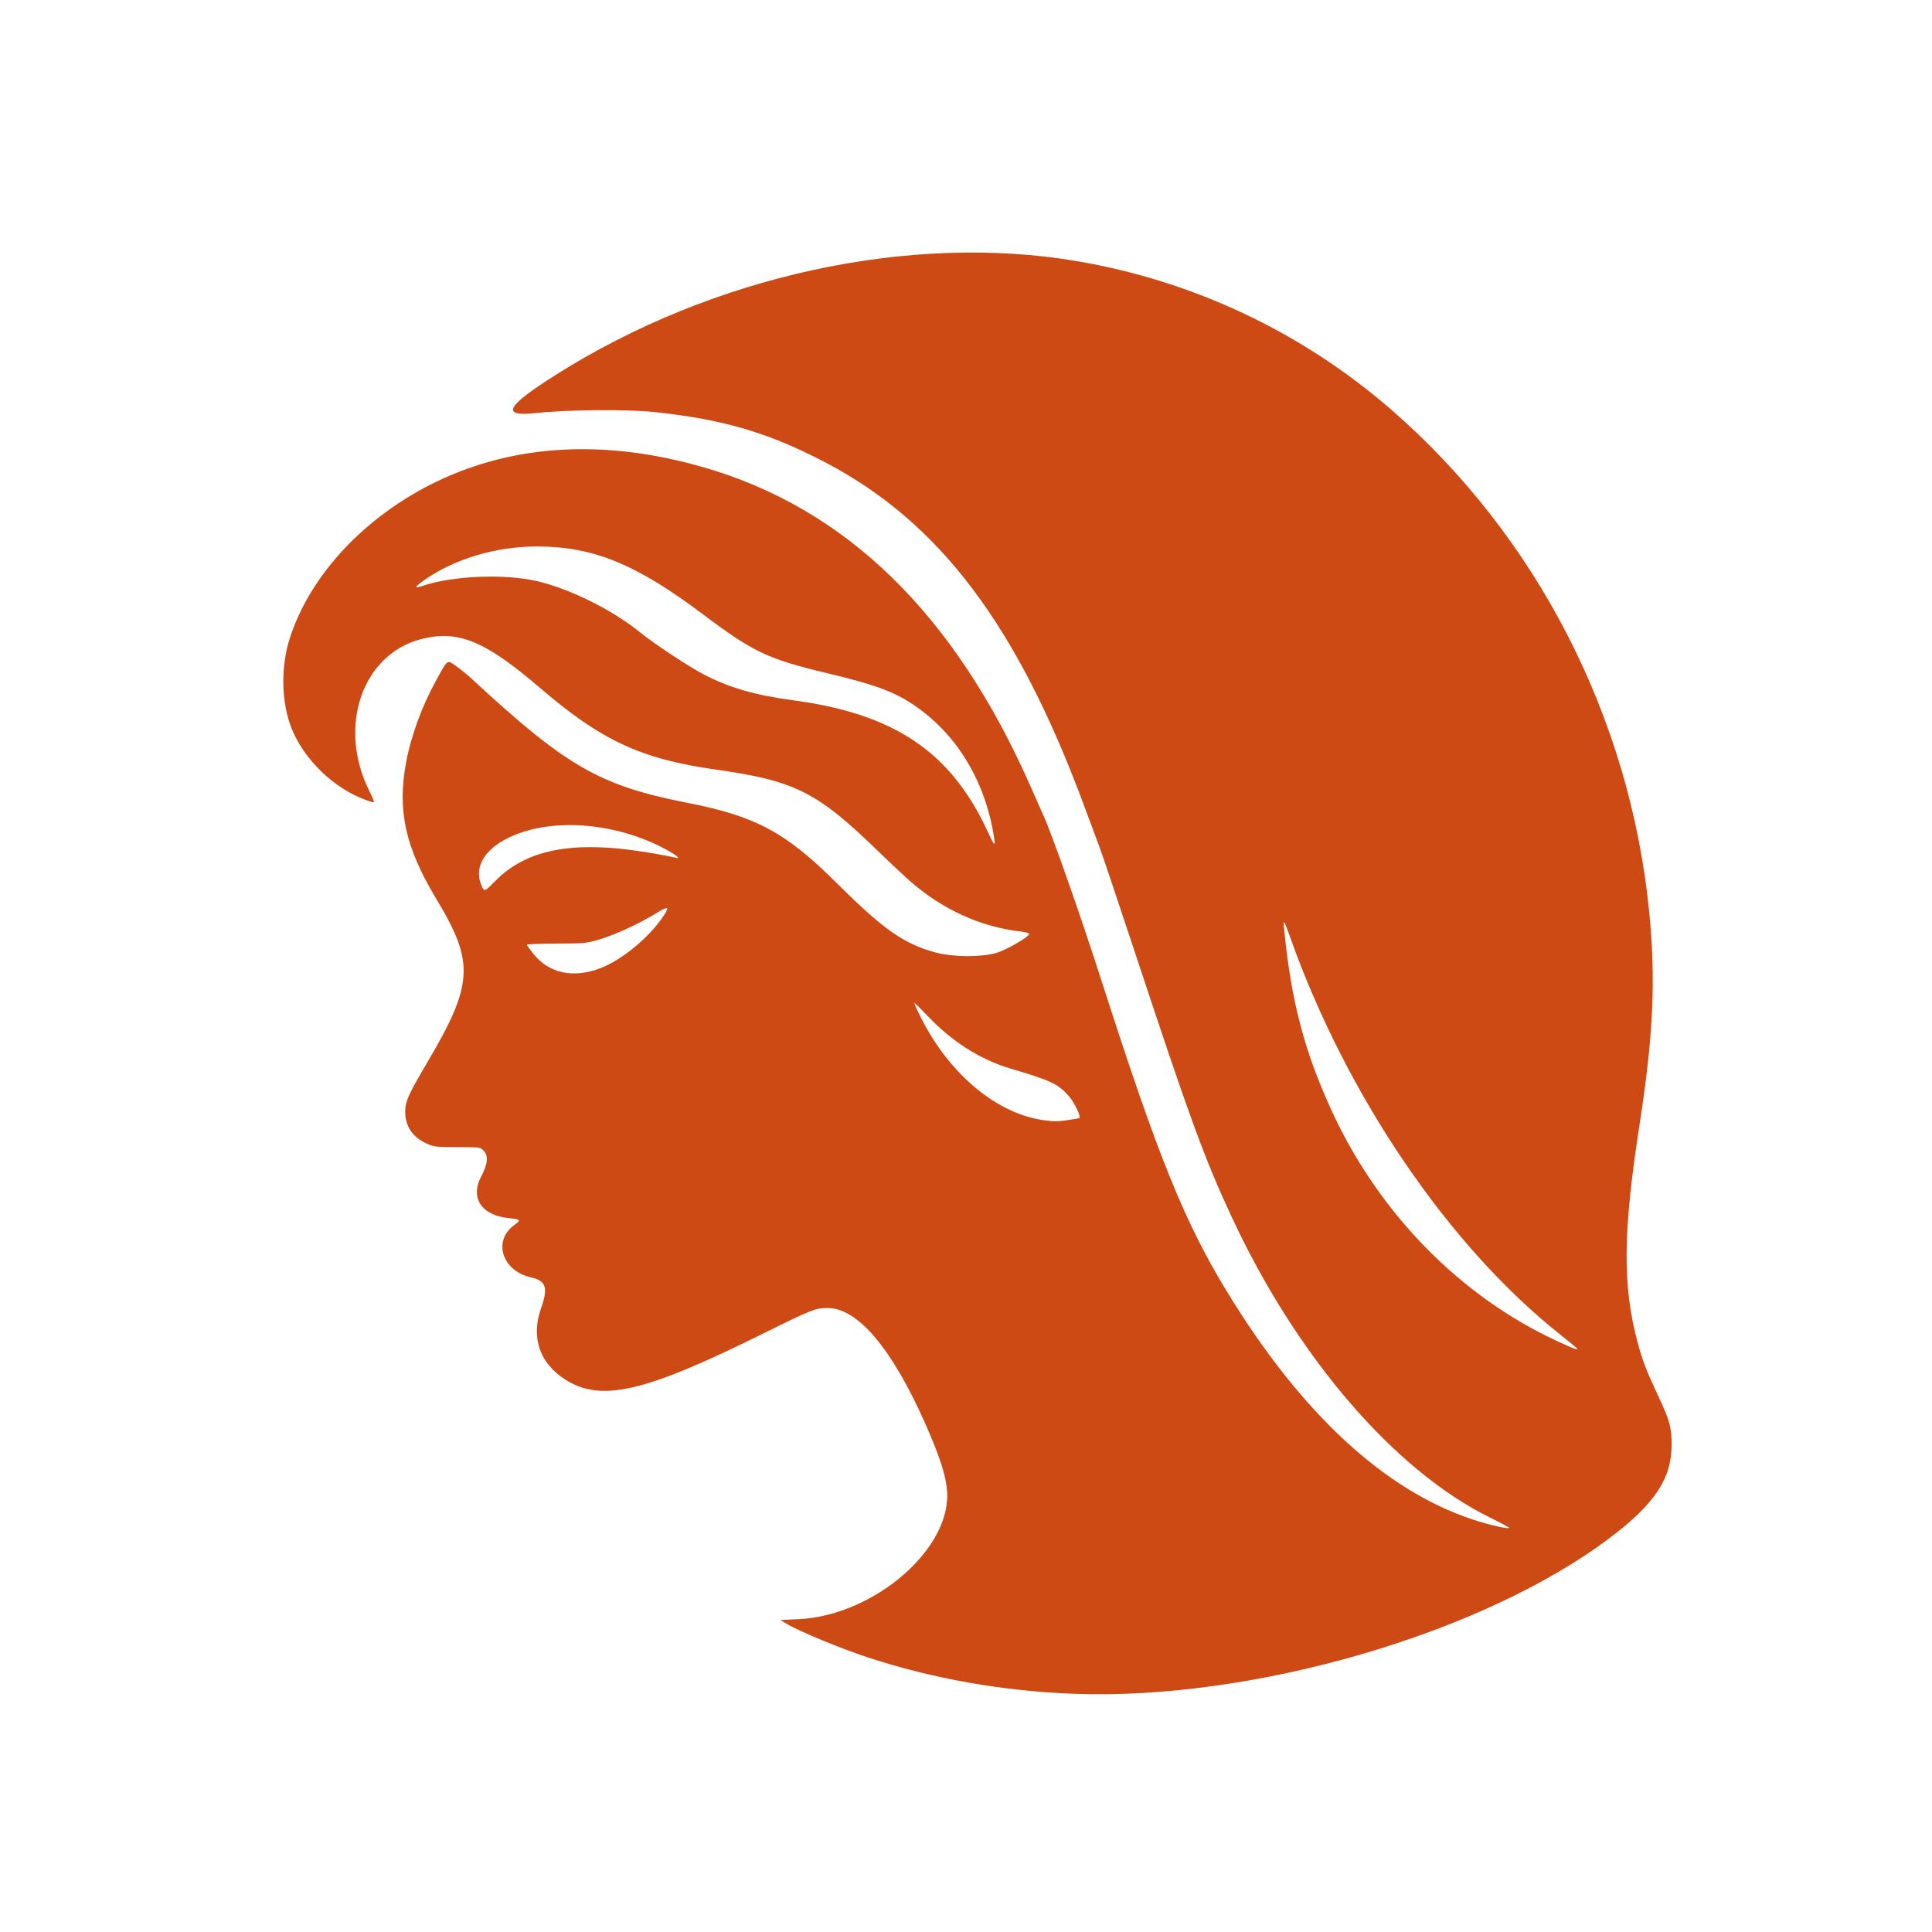
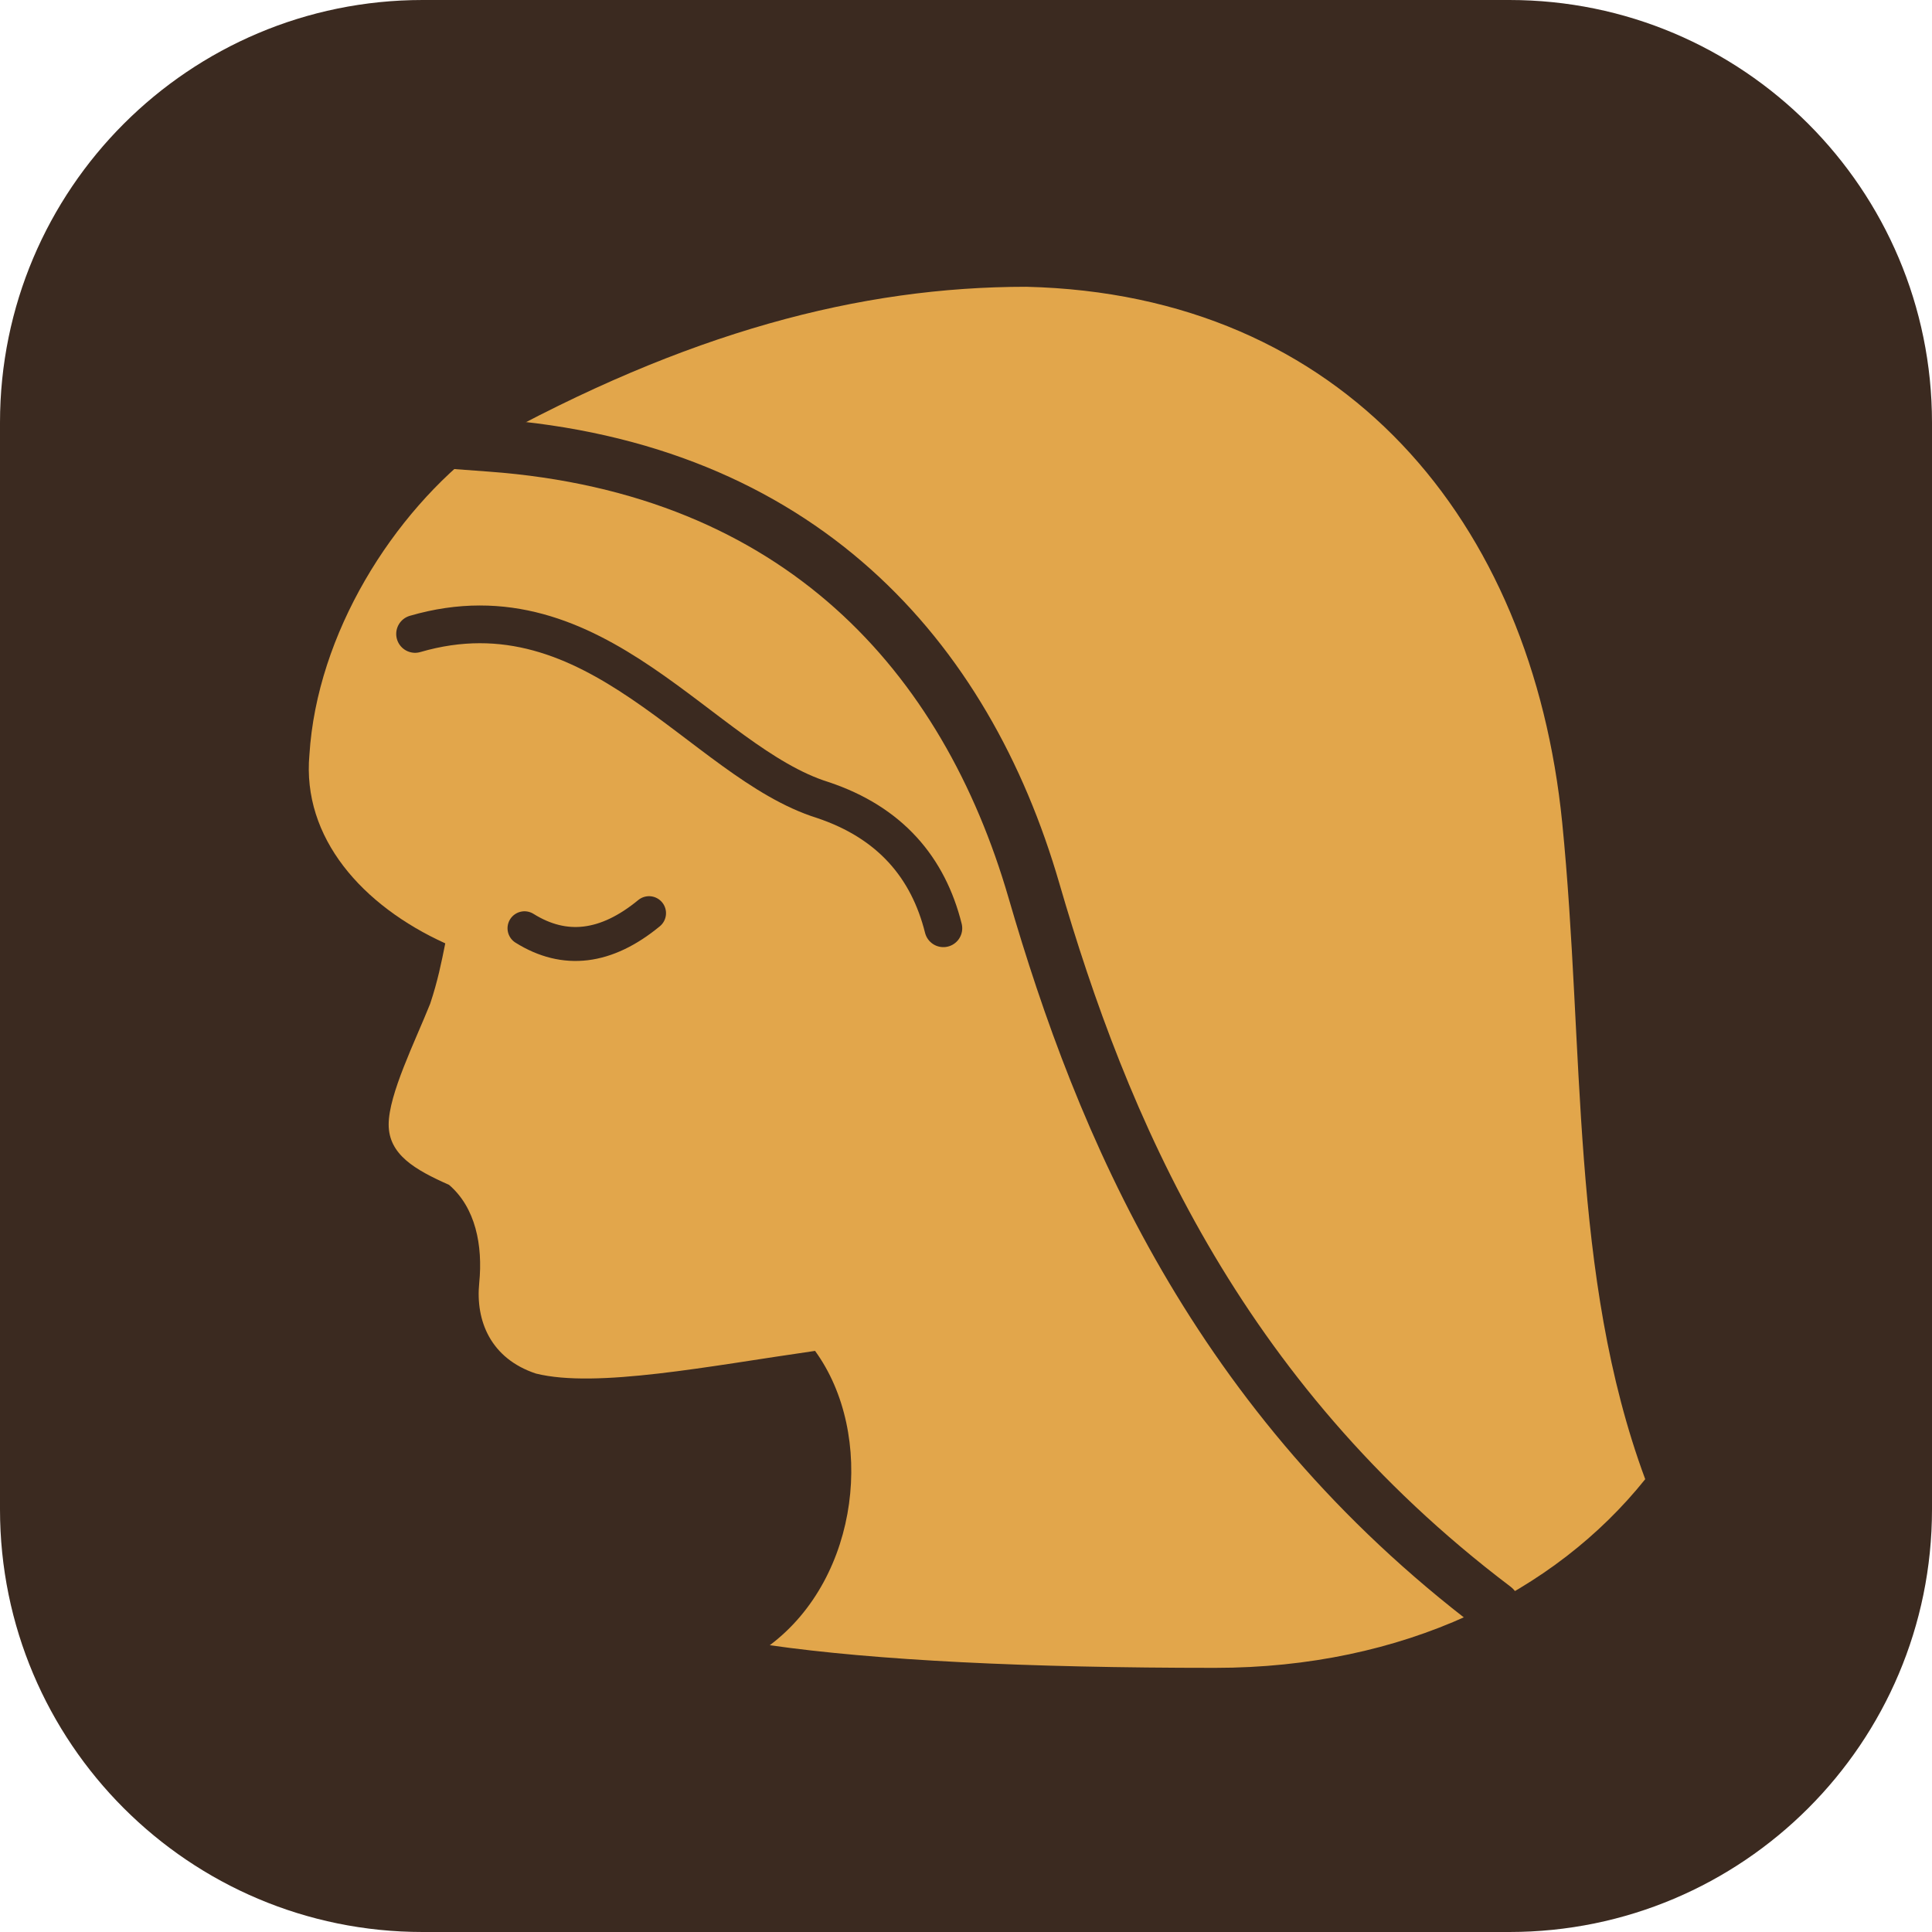
- <svg xmlns="http://www.w3.org/2000/svg" width="1024" height="1024" viewBox="0 0 1254 1254" role="img" aria-labelledby="title desc">
-   <path fill="#CE4A14" fill-rule="evenodd" d="M697.00,1099.39 C650.83,1097.65 605.32,1089.60 562.96,1075.67 C545.88,1070.05 518.82,1058.87 511.00,1054.19 L506.50,1051.50 L518.50,1050.93 C564.23,1048.77 612.38,1010.03 614.74,973.50 C615.46,962.42 611.59,948.91 600.55,924.00 C578.99,875.32 556.75,849.00 537.19,849.00 C529.21,849.00 527.02,849.87 494.58,865.94 C418.48,903.66 390.29,910.20 367.07,895.54 C350.15,884.87 344.45,868.01 351.27,848.83 C355.91,835.80 354.41,831.30 344.69,829.13 C325.76,824.89 319.61,805.25 334.00,795.00 C338.25,791.97 337.80,791.35 330.94,790.73 C312.63,789.07 304.87,777.68 312.39,763.51 C316.59,755.58 317.12,750.12 314.00,747.00 C311.52,744.52 312.34,744.63 295.50,744.56 C282.28,744.50 281.18,744.35 275.85,741.73 C267.39,737.57 263.00,730.65 263.00,721.48 C263.00,714.97 265.07,710.36 277.29,689.67 C307.28,638.87 308.09,624.82 283.41,583.85 C263.02,550.01 257.73,526.09 263.64,494.50 C266.74,477.93 273.78,458.63 282.62,442.50 C290.84,427.50 289.96,428.20 295.68,432.06 C298.33,433.85 303.22,437.84 306.54,440.91 C367.68,497.51 389.34,509.96 446.00,521.05 C490.62,529.79 509.92,540.16 543.11,573.19 C573.32,603.26 586.66,612.63 607.17,618.21 C618.20,621.21 636.23,621.40 646.32,618.62 C652.91,616.80 668.00,608.11 668.00,606.14 C668.00,605.64 665.41,604.93 662.25,604.57 C636.79,601.66 612.25,590.57 591.50,572.62 C587.65,569.29 577.75,560.02 569.50,552.02 C530.18,513.90 515.95,506.79 464.50,499.49 C416.01,492.61 390.35,480.69 350.50,446.50 C314.72,415.81 297.10,408.61 273.16,414.89 C234.94,424.92 218.99,471.89 239.70,513.35 C241.59,517.12 242.93,520.40 242.70,520.64 C242.46,520.88 239.84,520.16 236.88,519.05 C216.36,511.36 197.42,493.00 189.33,472.96 C182.47,455.99 182.08,432.49 188.33,413.50 C204.41,364.66 251.42,321.23 308.56,302.43 C353.12,287.76 402.45,287.93 455.41,302.94 C548.71,329.38 619.54,398.24 668.92,510.50 C672.31,518.20 675.98,526.47 677.09,528.87 C682.81,541.35 701.20,593.70 715.56,638.39 C751.73,750.97 768.75,793.06 796.56,838.63 C844.61,917.39 898.78,967.51 956.26,986.38 C966.60,989.78 978.77,992.56 979.61,991.73 C979.83,991.51 974.37,988.56 967.48,985.19 C905.10,954.62 841.37,880.42 799.09,789.13 C781.54,751.24 772.26,725.85 737.09,619.50 C726.00,585.95 715.40,554.45 713.53,549.50 C711.67,544.55 707.14,532.40 703.47,522.50 C660.18,405.74 609.82,338.97 535.80,300.19 C498.73,280.77 469.45,272.16 424.36,267.41 C406.86,265.57 368.00,265.91 348.13,268.08 C324.68,270.64 328.15,263.90 360.96,243.17 C462.60,178.96 590.44,151.08 698.92,169.48 C774.65,182.32 845.16,215.63 903.00,265.88 C997.39,347.89 1057.90,465.59 1070.41,591.50 C1074.82,635.86 1073.18,671.82 1064.08,730.64 C1053.38,799.87 1053.09,834.56 1062.92,871.33 C1066.10,883.25 1068.77,890.12 1076.86,907.31 C1083.72,921.86 1085.00,926.62 1085.00,937.59 C1085.00,959.69 1074.06,976.20 1044.80,998.26 C962.41,1060.38 813.21,1103.76 697.00,1099.39 Z M1022.96,874.61 C1022.16,873.84 1017.45,870.00 1012.50,866.07 C940.50,808.88 874.58,712.11 837.94,609.84 C833.11,596.36 832.76,595.86 833.53,603.55 C838.12,649.96 846.69,682.58 864.38,721.00 C895.02,787.57 947.87,841.50 1011.00,870.61 C1022.97,876.13 1025.43,876.95 1022.96,874.61 Z M693.44,726.96 C697.26,726.41 700.52,725.82 700.69,725.65 C701.69,724.64 697.25,715.42 693.94,711.67 C686.71,703.46 682.50,701.46 655.53,693.46 C636.48,687.81 617.97,676.08 602.61,659.95 C597.93,655.03 593.85,651.00 593.54,651.00 C593.23,651.00 595.06,655.16 597.61,660.25 C616.37,697.72 647.96,723.74 679.00,727.28 C685.28,728.00 686.42,727.97 693.44,726.96 Z M390.02,628.31 C403.75,622.98 421.39,608.40 430.34,595.00 C434.93,588.14 434.00,587.79 425.35,593.11 C415.12,599.41 399.64,606.54 389.50,609.64 C381.06,612.22 379.31,612.39 361.25,612.44 C350.66,612.47 342.00,612.80 342.00,613.16 C342.00,613.52 343.81,616.11 346.03,618.91 C356.24,631.83 372.19,635.24 390.02,628.31 Z M321.55,571.75 C342.72,550.38 373.99,545.04 425.00,554.07 C431.32,555.19 437.29,556.34 438.25,556.62 C442.67,557.92 439.21,555.05 431.25,550.82 C400.38,534.40 361.07,530.84 333.99,542.00 C315.34,549.69 307.20,561.98 312.45,574.53 C314.33,579.04 314.31,579.05 321.55,571.75 Z M645.32,544.25 C640.23,509.64 623.18,479.85 597.55,460.75 C582.81,449.77 570.75,445.03 537.15,437.01 C498.18,427.70 489.13,423.41 456.00,398.53 C412.72,366.02 384.96,354.70 348.50,354.70 C322.12,354.70 295.17,362.69 275.75,376.27 C268.92,381.05 268.45,382.30 274.25,380.30 C293.41,373.69 327.61,372.27 348.62,377.21 C370.29,382.32 397.26,395.72 415.50,410.46 C424.83,418.00 446.38,432.27 456.44,437.56 C472.96,446.26 489.92,451.20 514.50,454.48 C580.50,463.28 617.14,487.96 641.09,539.75 C645.33,548.92 646.14,549.77 645.32,544.25 Z" />
+ <svg xmlns="http://www.w3.org/2000/svg" width="512" height="512" viewBox="0 0 512 512" role="img" aria-labelledby="title">
+   <rect width="512" height="512" rx="112" fill="#3B2A20" />
+   <g transform="translate(-8 8)">
+     <path fill="#E2A64B" d="M136 110 C 190 80 236 68 280 68 C 364 70 414 130 422 210 C 428 270 424 330 444 384 C 420 414 380 434 330 434 C 280 434 240 432 212 428 C 236 410 240 372 224 350 C 196 354 166 360 150 356 C 138 352 134 342 135 332 C 136 322 134 312 127 306 C 118 302 111 298 111 290 C 111 282 118 268 122 258 C 124 252 125 247 126 242 C 104 232 88 214 90 192 C 92 160 112 128 136 110 Z" />
+     <g fill="none" stroke="#3B2A20" stroke-linecap="round">
+       <path stroke-width="14" d="M96 107 C 112 108 124 109 138 110 C 220 116 264 166 282 228 C 300 290 330 362 404 418" />
+       <path stroke-width="10" d="M118 160 C 166 146 194 194 226 204 C 244 210 254 222 258 238" />
+       <path stroke-width="9" d="M147 238 Q 163 248 180 234" />
+     </g>
+   </g>
</svg>
